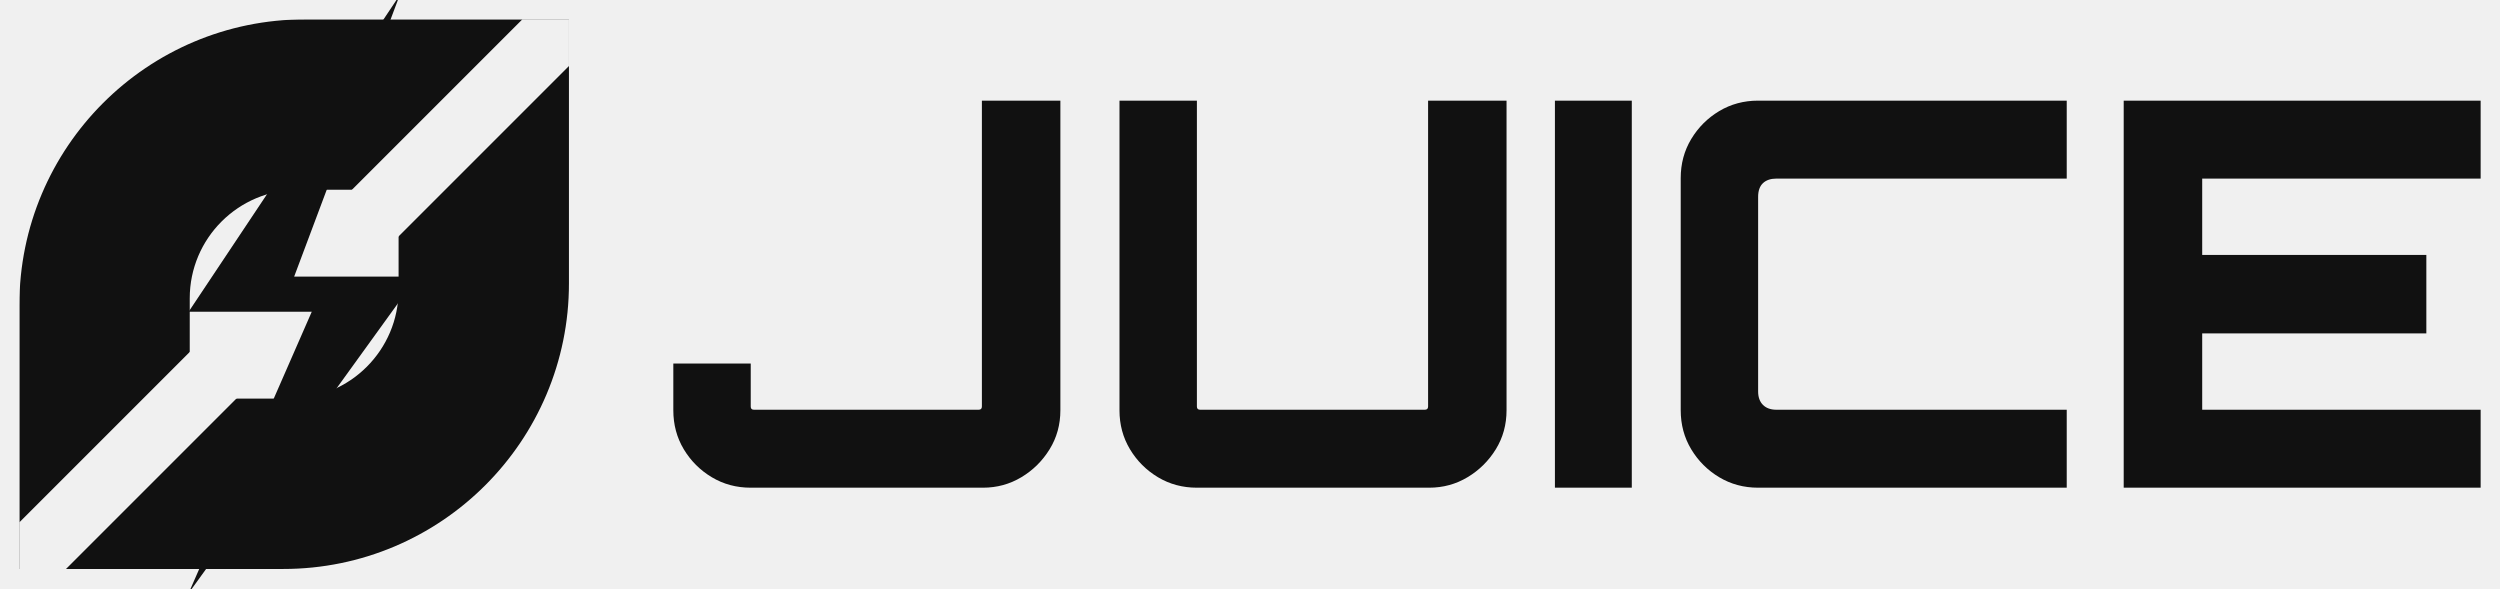
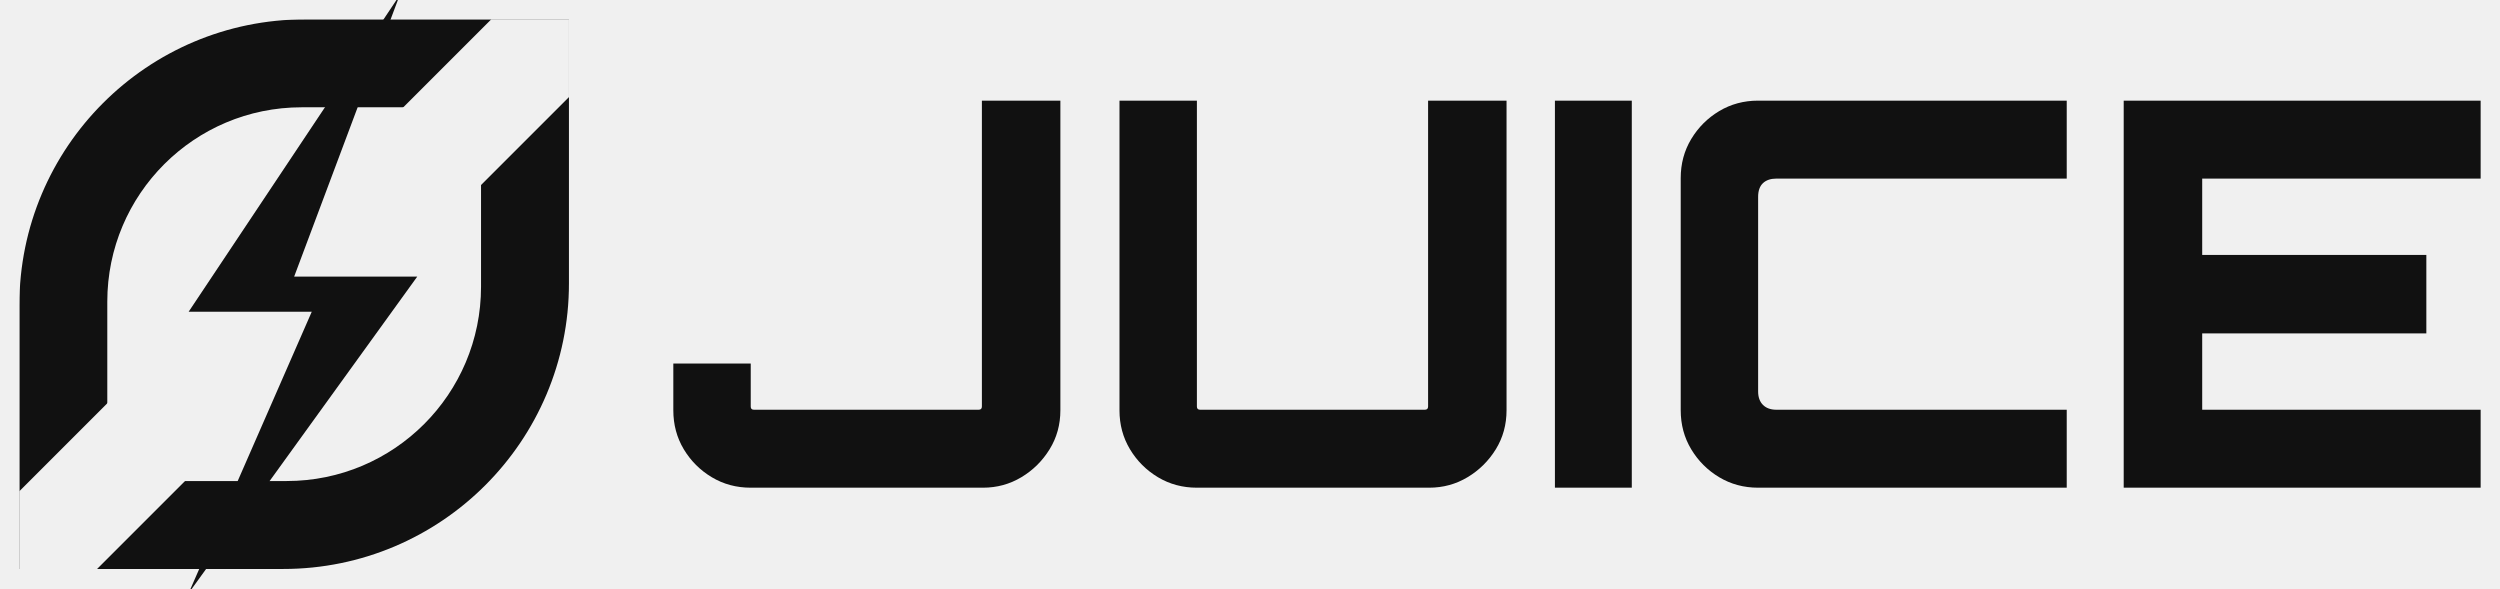
<svg xmlns="http://www.w3.org/2000/svg" viewBox="-5 -26.0 645.9 152" role="img" aria-label="Juice">
  <defs>
    <mask id="juice-slash" maskUnits="userSpaceOnUse" x="0" y="0" width="100" height="100">
      <rect width="100" height="100" fill="#fff" />
-       <rect x="-50" y="44" width="200" height="12" fill="#000" transform="rotate(-45 50 50)" />
+       <rect x="-50" y="40" width="200" height="20" fill="#000" transform="rotate(-45 50 50)" />
    </mask>
  </defs>
  <g transform="translate(0 -21.0) scale(1.42)">
-     <path d="M100 0 V48 A52 52 0 0 1 48 100 H0 V52 A52 52 0 0 1 52 0 Z M69 31 V49.24 A19.76 19.76 0 0 1 49.24 69 H31 V50.76 A19.76 19.76 0 0 1 50.76 31 Z" fill="#111111" fill-rule="evenodd" mask="url(#juice-slash)" />
+     <path d="M100 0 V48 A52 52 0 0 1 48 100 H0 V52 A52 52 0 0 1 52 0 Z M84 16 V48.64 A35.36 35.36 0 0 1 48.64 84 H16 V51.36 A35.36 35.36 0 0 1 51.36 16 Z" fill="#111111" fill-rule="evenodd" mask="url(#juice-slash)" />
    <g transform="translate(50 50) rotate(0) scale(1.6)">
      <path d="M12 -34 L-12 2 L2 2 L-12 34 L14 -2 L0 -2 Z" fill="#111111" />
    </g>
  </g>
  <path fill="#111111" transform="translate(168.4 0)" d="M20.56 100Q15 100 10.49 97.29Q5.97 94.58 3.26 90.07Q0.56 85.56 0.56 80L0.56 67.92L20.56 67.92L20.56 79.03Q20.56 79.44 20.76 79.65Q20.97 79.86 21.39 79.86L79.44 79.86Q79.86 79.86 80.07 79.65Q80.28 79.44 80.28 79.03L80.28 0L100.56 0L100.56 80Q100.56 85.56 97.78 90.07Q95 94.58 90.49 97.29Q85.97 100 80.56 100Z M135.83 100Q130.28 100 125.76 97.29Q121.25 94.58 118.54 90.07Q115.83 85.56 115.83 80L115.83 0L135.83 0L135.83 79.03Q135.83 79.44 136.04 79.65Q136.25 79.86 136.67 79.86L194.72 79.86Q195.14 79.86 195.35 79.65Q195.56 79.44 195.56 79.03L195.56 0L215.83 0L215.83 80Q215.83 85.56 213.06 90.07Q210.28 94.58 205.76 97.29Q201.25 100 195.83 100Z M228.33 100L228.33 0L248.19 0L248.19 100Z M280.83 100Q275.28 100 270.76 97.29Q266.25 94.58 263.54 90.07Q260.83 85.56 260.83 80L260.83 20Q260.83 14.44 263.54 9.93Q266.25 5.42 270.76 2.71Q275.28 0 280.83 0L360.56 0L360.56 20.14L285.56 20.14Q283.33 20.14 282.08 21.32Q280.83 22.5 280.83 24.86L280.83 75.14Q280.83 77.36 282.08 78.61Q283.33 79.86 285.56 79.86L360.56 79.86L360.56 100Z M375.28 100L375.28 0L467.5 0L467.5 20.14L395.56 20.14L395.56 39.86L453.47 39.86L453.47 60.14L395.56 60.14L395.56 79.86L467.5 79.86L467.5 100Z" />
</svg>
